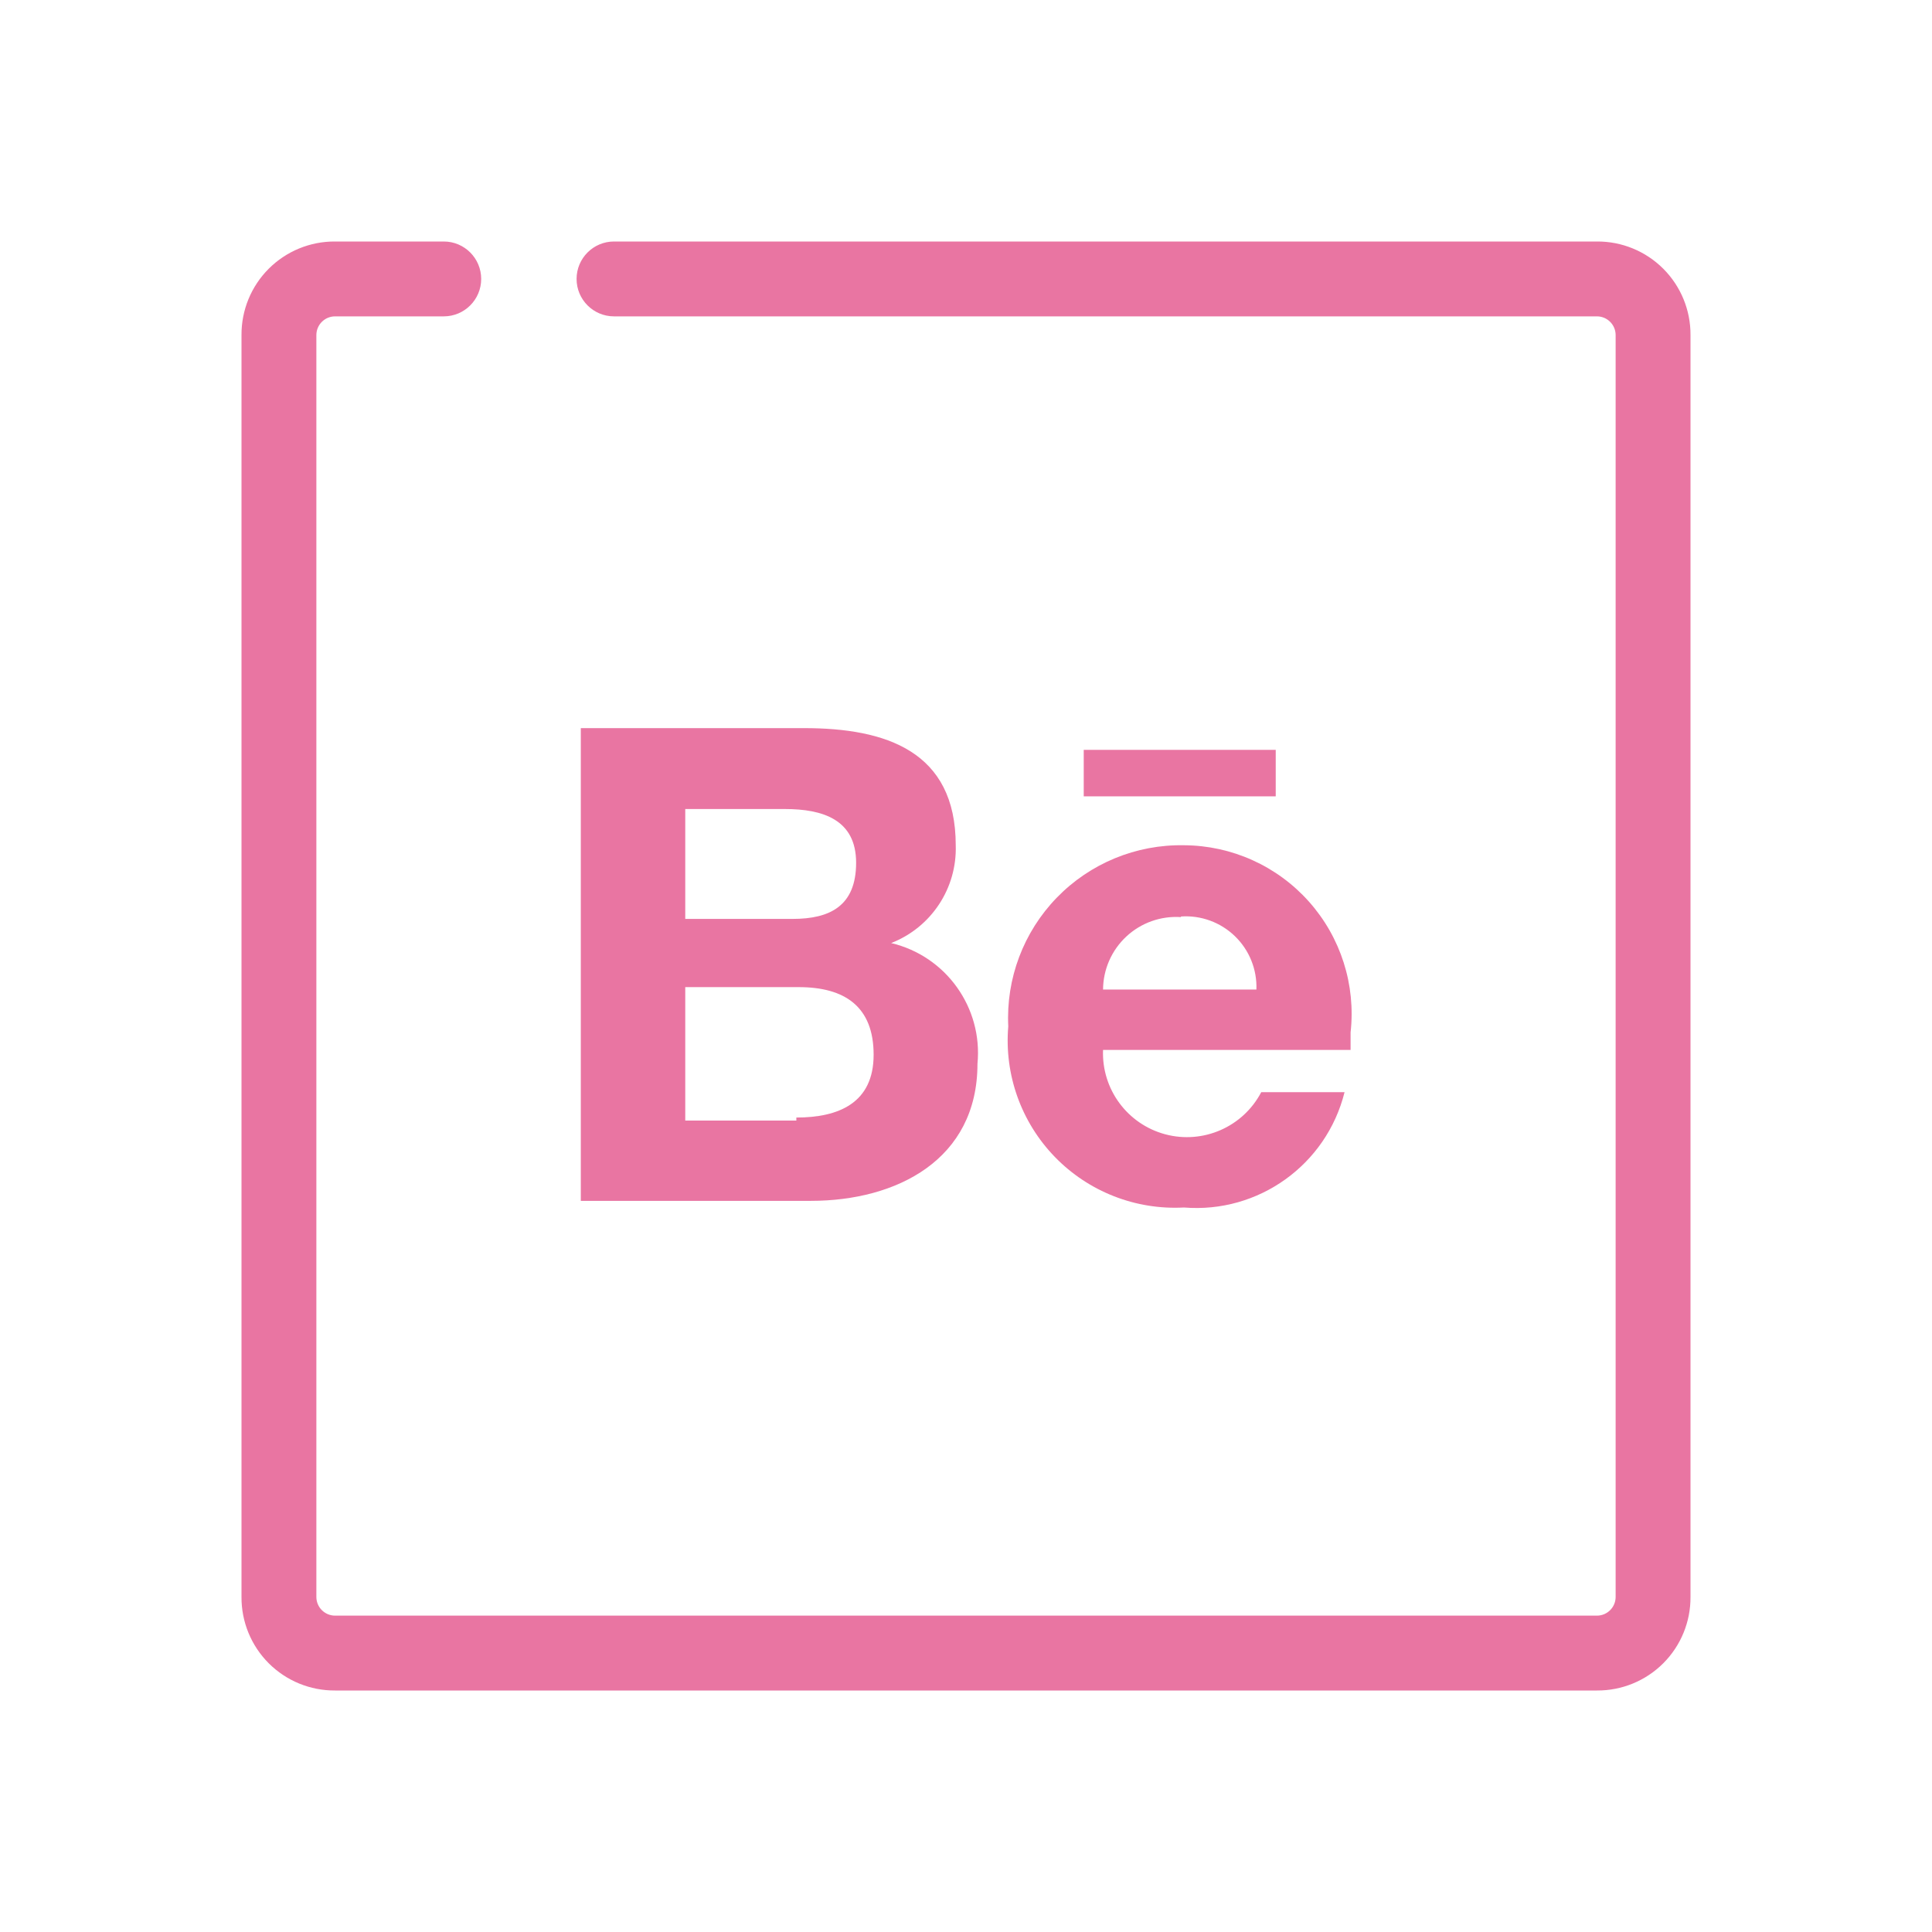
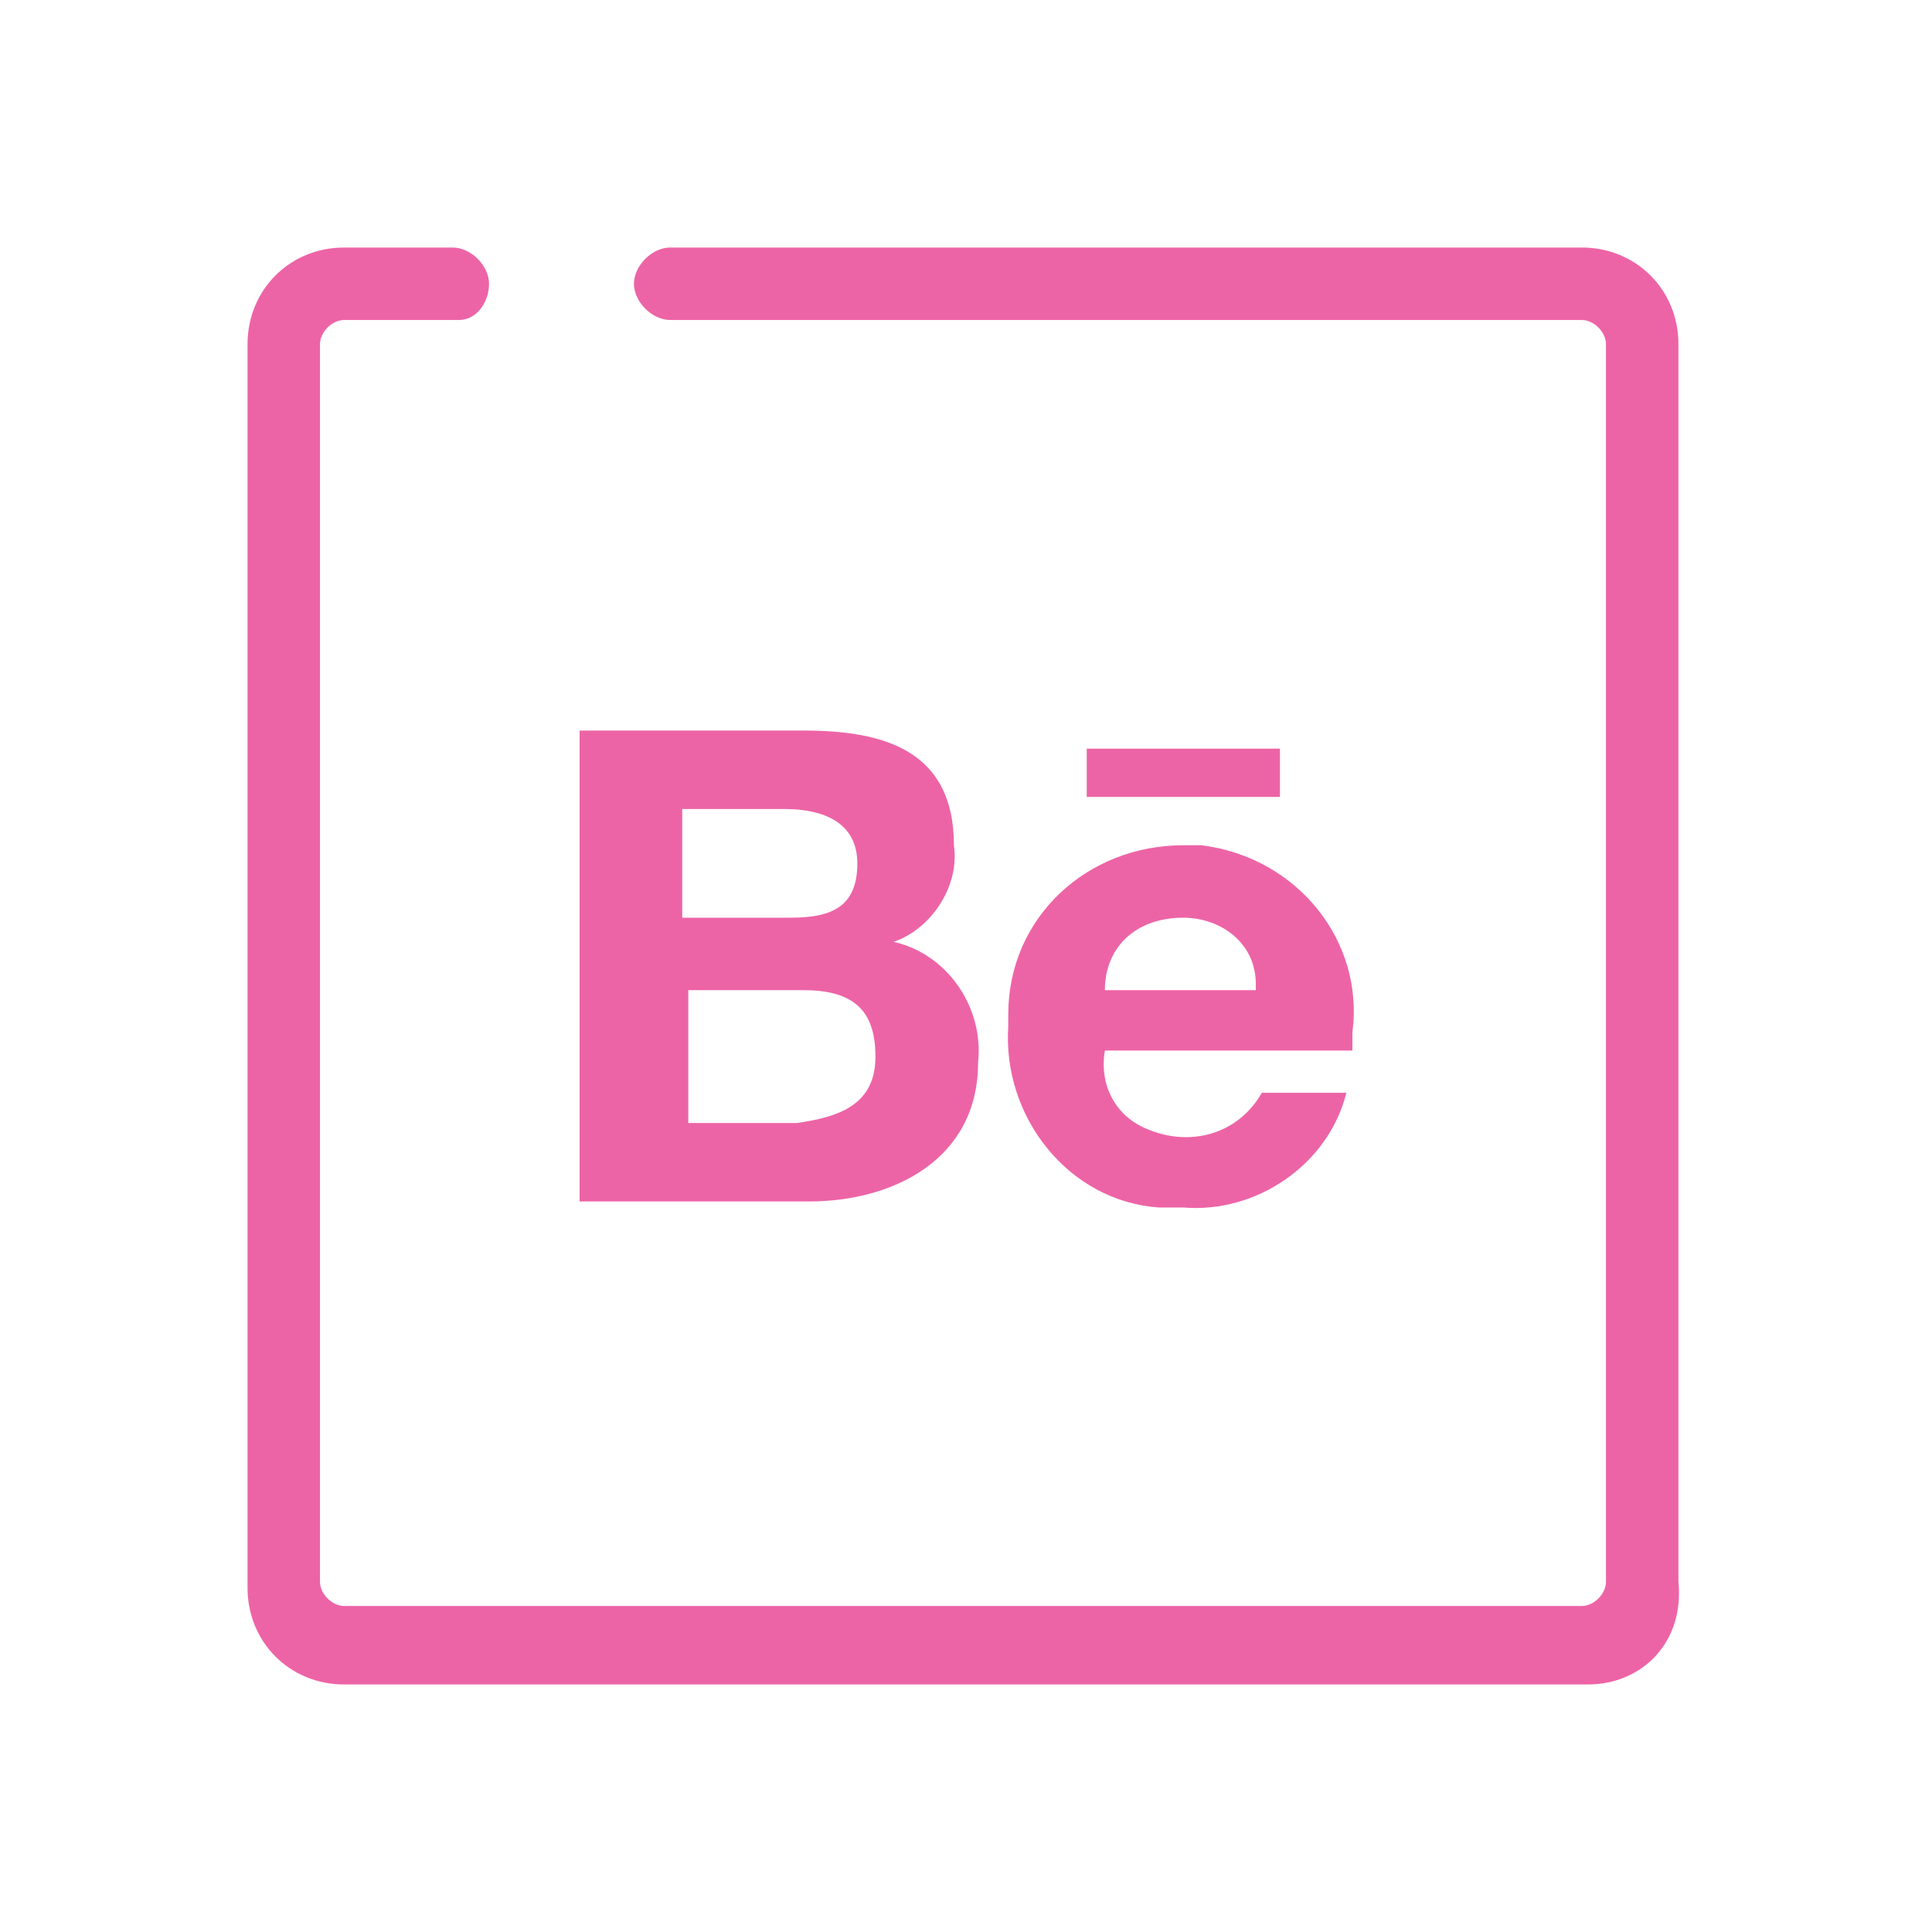
- <svg xmlns="http://www.w3.org/2000/svg" id="Capa_1" data-name="Capa 1" viewBox="0 0 32 32">
-   <defs>
-     <style>.cls-1{fill:#e975a2;}</style>
-   </defs>
-   <path class="cls-1" d="M26.45,4H10.17a.62.62,0,0,0,0,1.24H26.45a.31.31,0,0,1,.31.31v20.9a.31.31,0,0,1-.31.31H5.55a.31.31,0,0,1-.31-.31V5.55a.31.31,0,0,1,.31-.31h1.8A.62.62,0,1,0,7.35,4H5.55A1.54,1.54,0,0,0,4,5.55v20.9A1.54,1.54,0,0,0,5.55,28h20.9A1.54,1.54,0,0,0,28,26.45V5.55A1.54,1.54,0,0,0,26.45,4Z" />
-   <path class="cls-1" d="M15.83,14c0-1.56-1.16-1.94-2.51-1.94H9.62v7.83h3.81c1.42,0,2.76-.68,2.76-2.27a1.87,1.87,0,0,0-1.43-2A1.68,1.68,0,0,0,15.83,14Zm-4.48-.6H13c.62,0,1.18.17,1.18.89s-.44.93-1.05.93H11.35Zm1.84,5.16H11.35V16.35h1.88c.76,0,1.24.32,1.24,1.12S13.89,18.51,13.19,18.51Z" />
-   <path class="cls-1" d="M16.7,17a2.77,2.77,0,0,0,2.91,3,2.53,2.53,0,0,0,2.66-1.91H20.89a1.39,1.39,0,0,1-2.62-.7h4.1c0-.09,0-.19,0-.29A2.79,2.79,0,0,0,19.61,14,2.86,2.86,0,0,0,16.7,17Zm2.86-1.82a1.17,1.17,0,0,1,1.25,1.21H18.27A1.21,1.21,0,0,1,19.56,15.19Z" />
-   <rect class="cls-1" x="17.95" y="12.42" width="3.18" height="0.77" />
+ <svg xmlns="http://www.w3.org/2000/svg" version="1.1" id="Capa_1" x="0px" y="0px" viewBox="0 0 32 32" style="enable-background:new 0 0 32 32;" xml:space="preserve">
+   <style type="text/css">
+ 	.st0{fill:#ED64A6;}
+ </style>
+   <path class="st0" d="M15.8,14c0-1.6-1.2-1.9-2.5-1.9H9.6v7.8h3.8c1.4,0,2.8-0.7,2.8-2.3c0.1-0.9-0.5-1.8-1.4-2  C15.4,15.4,15.9,14.7,15.8,14z M11.4,13.4H13c0.6,0,1.2,0.2,1.2,0.9s-0.4,0.9-1.1,0.9h-1.8v-1.8C11.3,13.4,11.4,13.4,11.4,13.4z   M13.2,18.6h-1.8v-2.2h1.9c0.8,0,1.2,0.3,1.2,1.1S13.9,18.5,13.2,18.6L13.2,18.6z" />
+   <path class="st0" d="M16.7,17c-0.1,1.5,1,2.9,2.5,3c0.1,0,0.3,0,0.4,0c1.2,0.1,2.4-0.7,2.7-1.9h-1.4c-0.4,0.7-1.2,0.9-1.9,0.6  c-0.5-0.2-0.8-0.7-0.7-1.3h4.1c0-0.1,0-0.2,0-0.3c0.2-1.5-0.9-2.9-2.5-3.1c-0.1,0-0.2,0-0.3,0c-1.6,0-2.9,1.2-2.9,2.8  C16.7,16.9,16.7,16.9,16.7,17z M19.6,15.2c0.6,0,1.2,0.4,1.2,1.1v0.1h-2.5C18.3,15.7,18.8,15.2,19.6,15.2  C19.5,15.2,19.5,15.2,19.6,15.2L19.6,15.2z" />
+   <rect x="18" y="12.4" class="st0" width="3.2" height="0.8" />
+   <path class="st0" d="M26.3,27.9H5.7c-0.9,0-1.6-0.7-1.6-1.6V5.7c0-0.9,0.7-1.6,1.6-1.6h1.8c0.3,0,0.6,0.3,0.6,0.6S7.9,5.3,7.6,5.3  H5.7c-0.2,0-0.4,0.2-0.4,0.4v20.5c0,0.2,0.2,0.4,0.4,0.4h20.5c0.2,0,0.4-0.2,0.4-0.4V5.7c0-0.2-0.2-0.4-0.4-0.4H11.1  c-0.3,0-0.6-0.3-0.6-0.6s0.3-0.6,0.6-0.6h15.1c0.9,0,1.6,0.7,1.6,1.6v20.5C27.9,27.2,27.2,27.9,26.3,27.9z" />
</svg>
